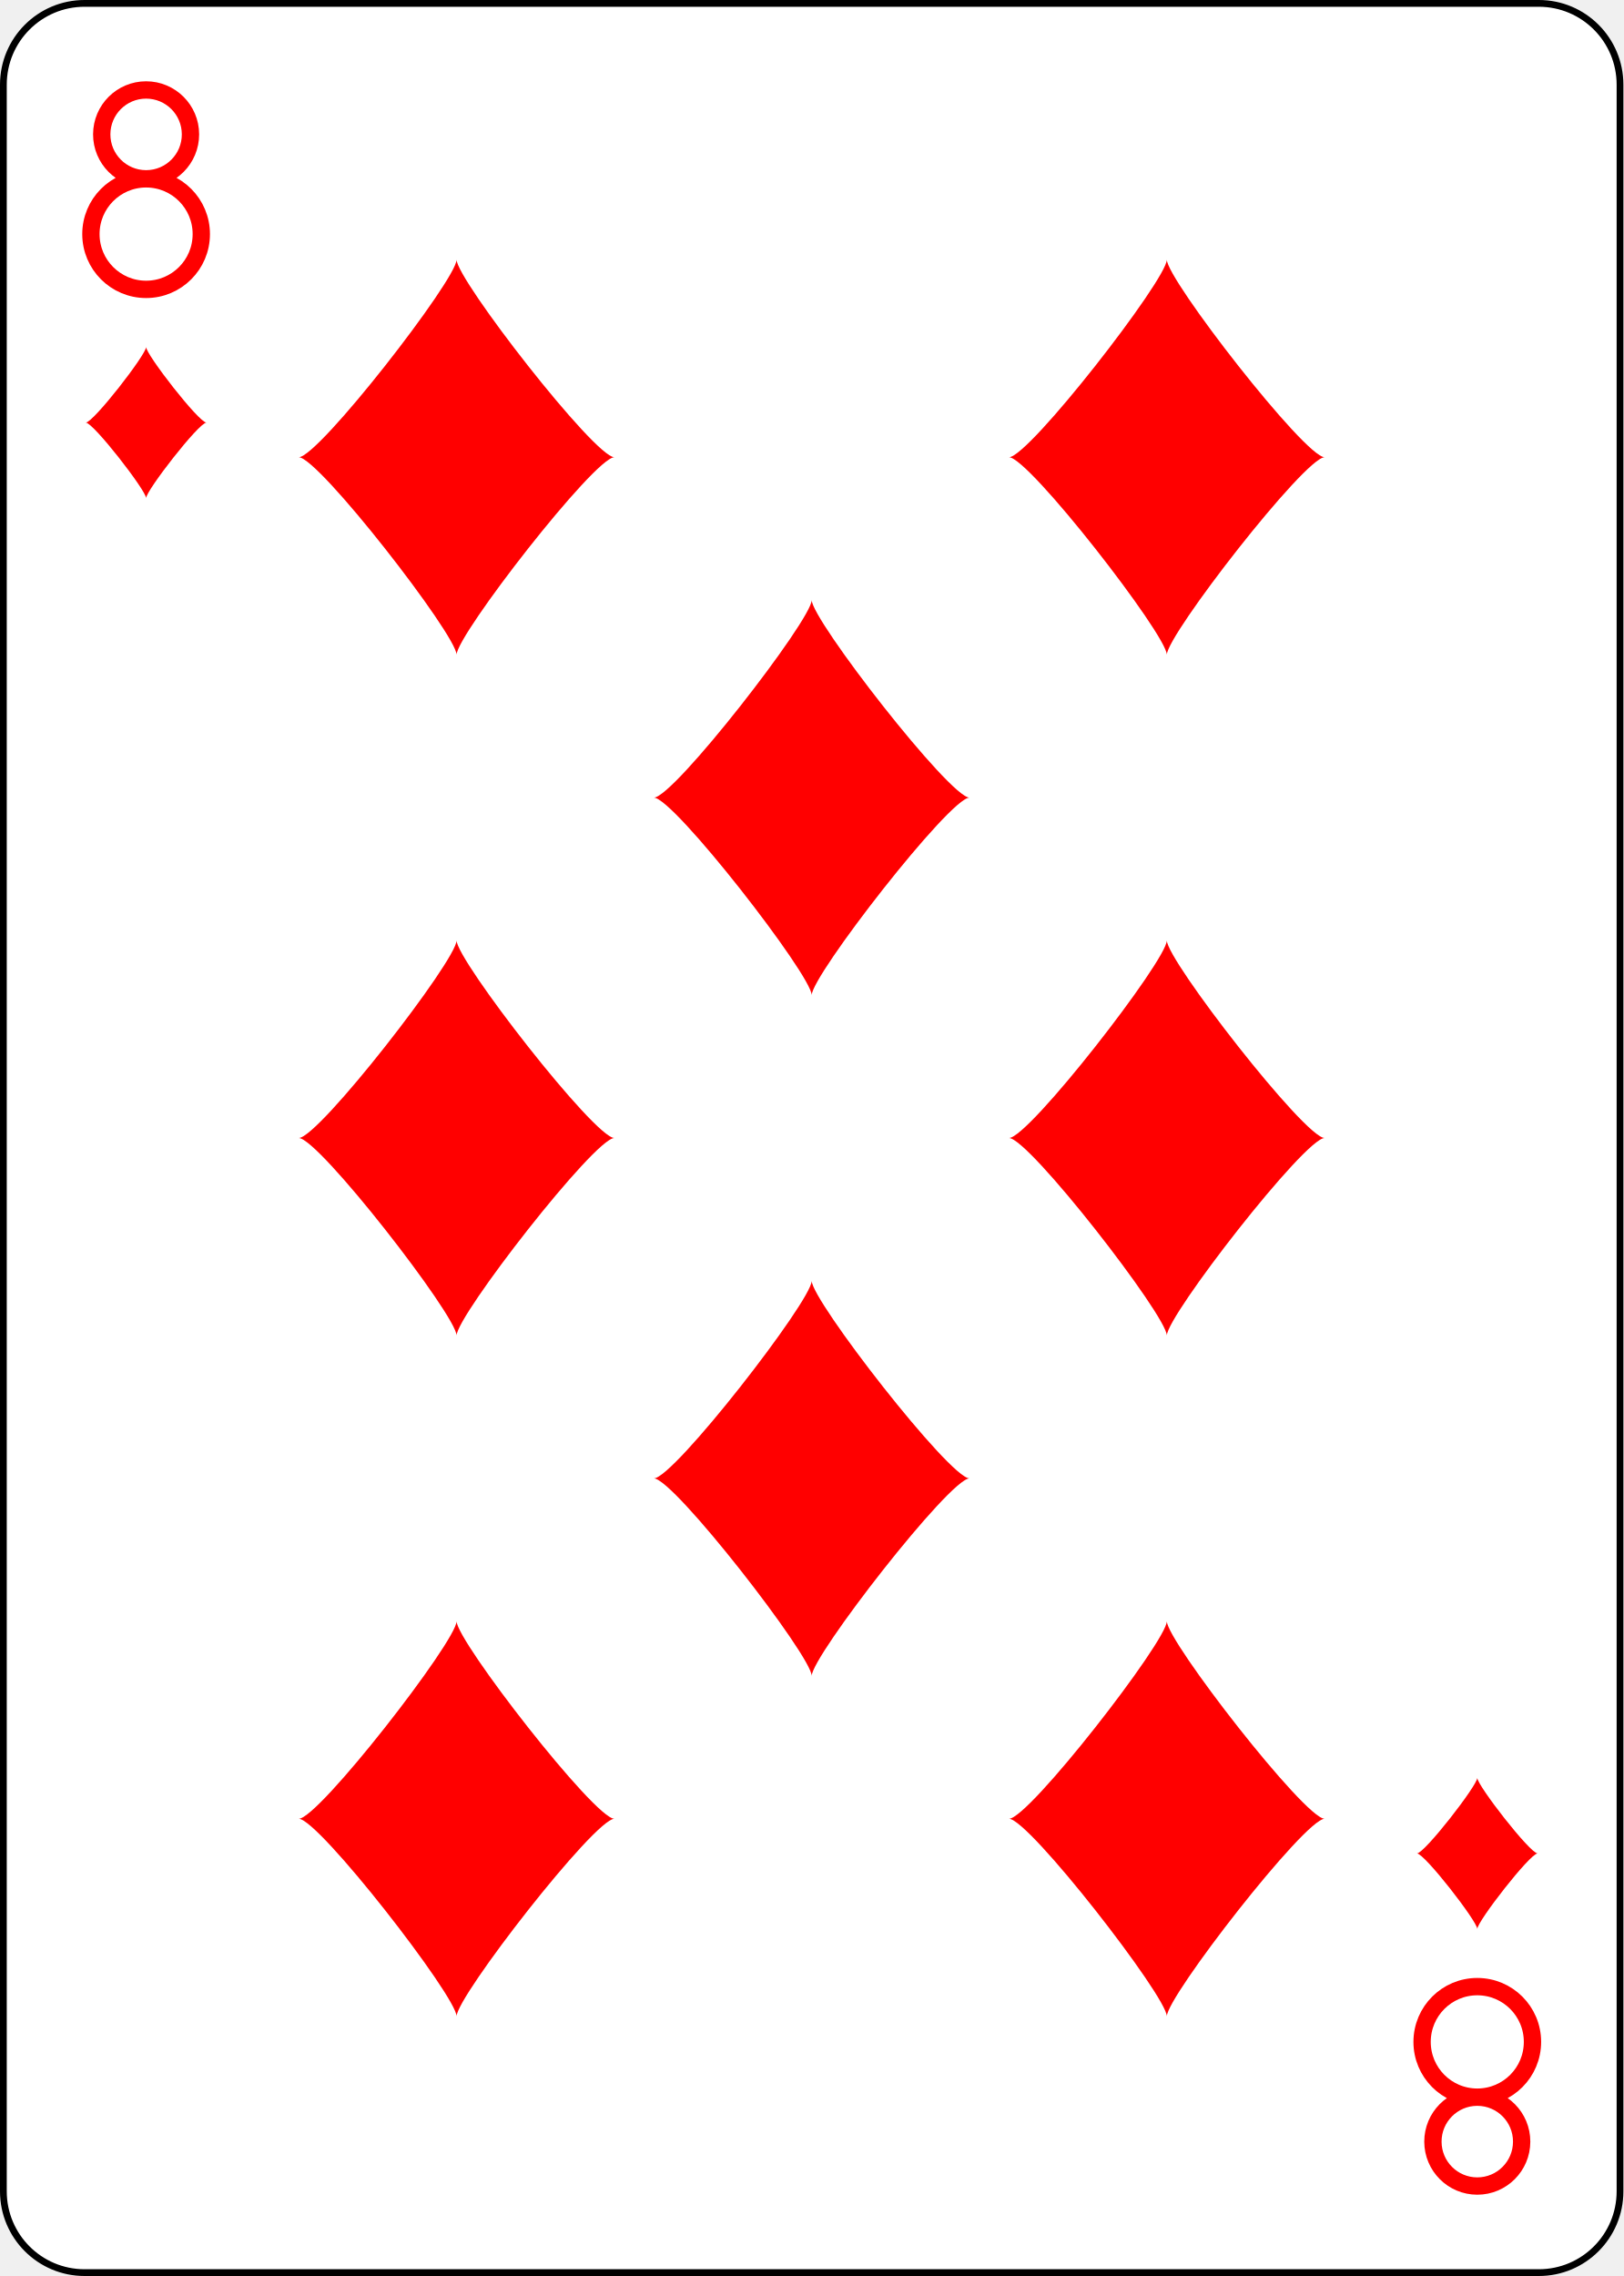
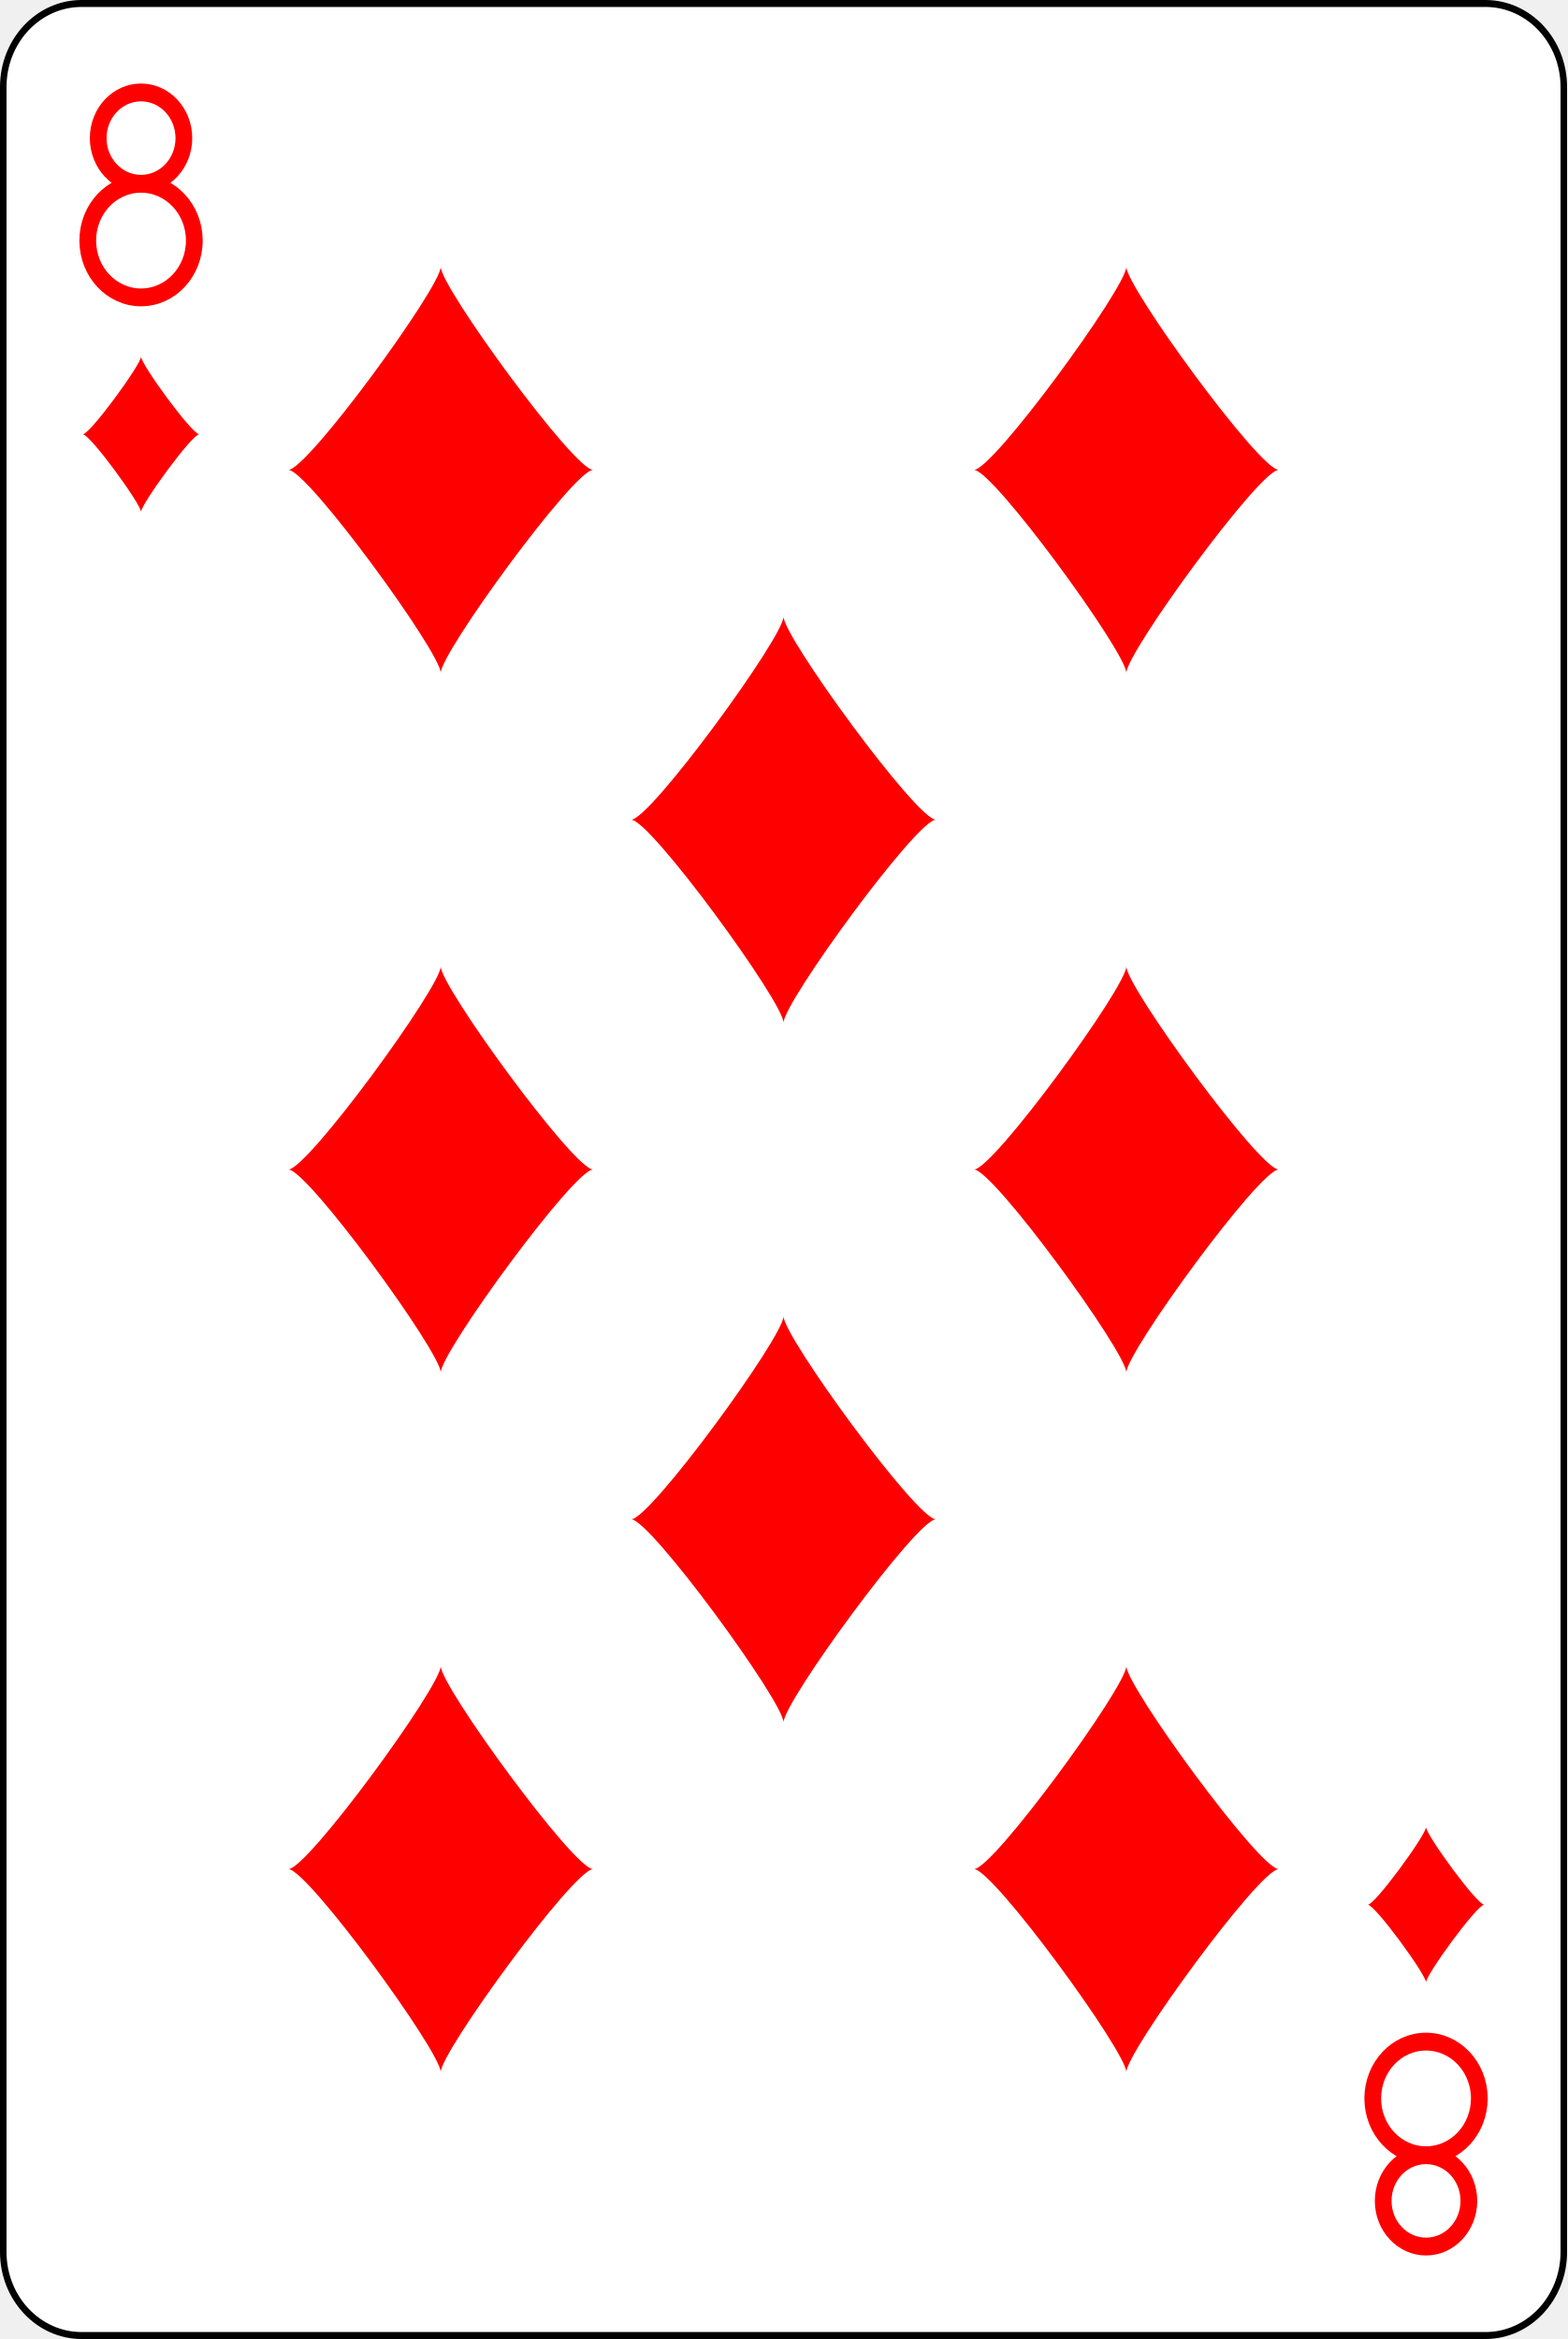
- <svg xmlns="http://www.w3.org/2000/svg" xmlns:xlink="http://www.w3.org/1999/xlink" class="card" face="8D" height="0.75in" preserveAspectRatio="none" viewBox="-120 -168 240 336" width="0.535in">
+ <svg xmlns="http://www.w3.org/2000/svg" xmlns:xlink="http://www.w3.org/1999/xlink" class="card" face="8D" height="1in" preserveAspectRatio="none" viewBox="-120 -168 240 336" width="0.67in">
  <symbol id="SD8" viewBox="-600 -600 1200 1200" preserveAspectRatio="xMinYMid">
    <path d="M-400 0C-350 0 0 -450 0 -500C0 -450 350 0 400 0C350 0 0 450 0 500C0 450 -350 0 -400 0Z" fill="red" />
  </symbol>
  <symbol id="VD8" viewBox="-500 -500 1000 1000" preserveAspectRatio="xMinYMid">
    <path d="M-1 -50A205 205 0 1 1 1 -50L-1 -50A255 255 0 1 0 1 -50Z" stroke="red" stroke-width="80" stroke-linecap="square" stroke-miterlimit="1.5" fill="none" />
  </symbol>
  <rect width="239" height="335" x="-119.5" y="-167.5" rx="12" ry="12" fill="white" stroke="black" />
  <use xlink:href="#VD8" height="32" x="-114.4" y="-156" />
  <use xlink:href="#SD8" height="26.769" x="-111.784" y="-119" />
  <use xlink:href="#SD8" height="70" x="-87.501" y="-135.501" />
  <use xlink:href="#SD8" height="70" x="17.501" y="-135.501" />
  <use xlink:href="#SD8" height="70" x="-35" y="-85.25" />
  <use xlink:href="#SD8" height="70" x="-87.501" y="-35" />
  <use xlink:href="#SD8" height="70" x="17.501" y="-35" />
  <g transform="rotate(180)">
    <use xlink:href="#VD8" height="32" x="-114.4" y="-156" />
    <use xlink:href="#SD8" height="26.769" x="-111.784" y="-119" />
    <use xlink:href="#SD8" height="70" x="-87.501" y="-135.501" />
    <use xlink:href="#SD8" height="70" x="17.501" y="-135.501" />
    <use xlink:href="#SD8" height="70" x="-35" y="-85.25" />
  </g>
</svg>
